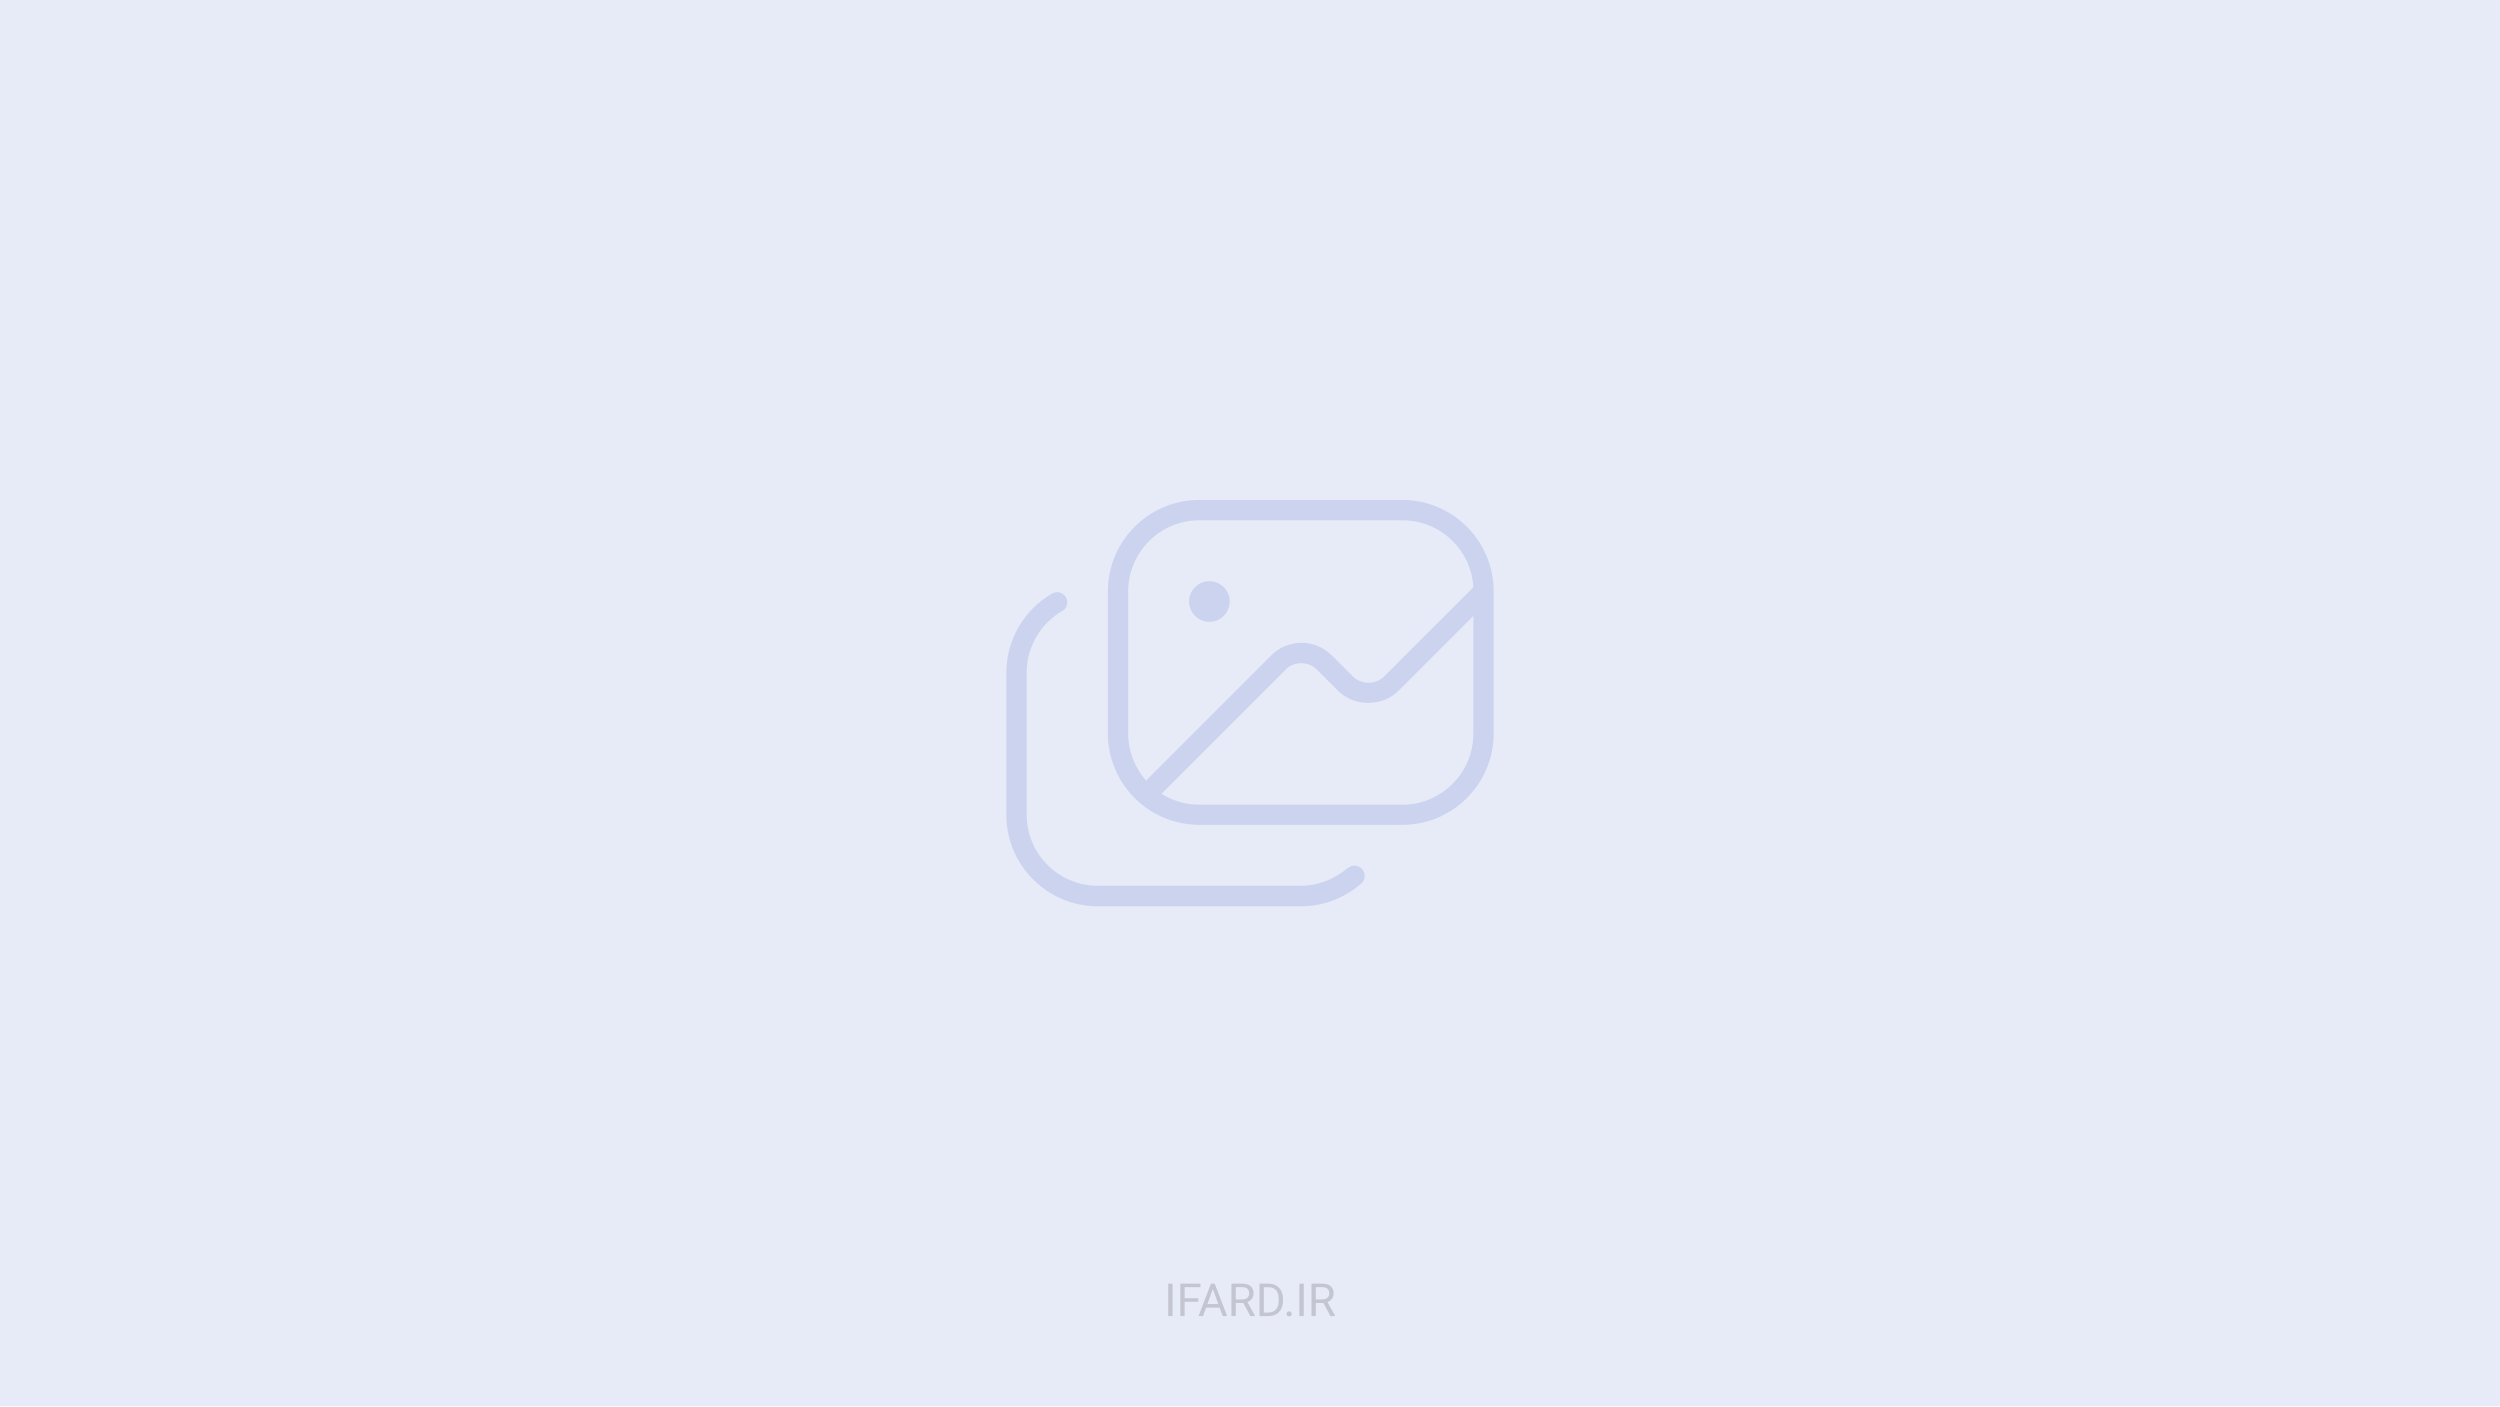
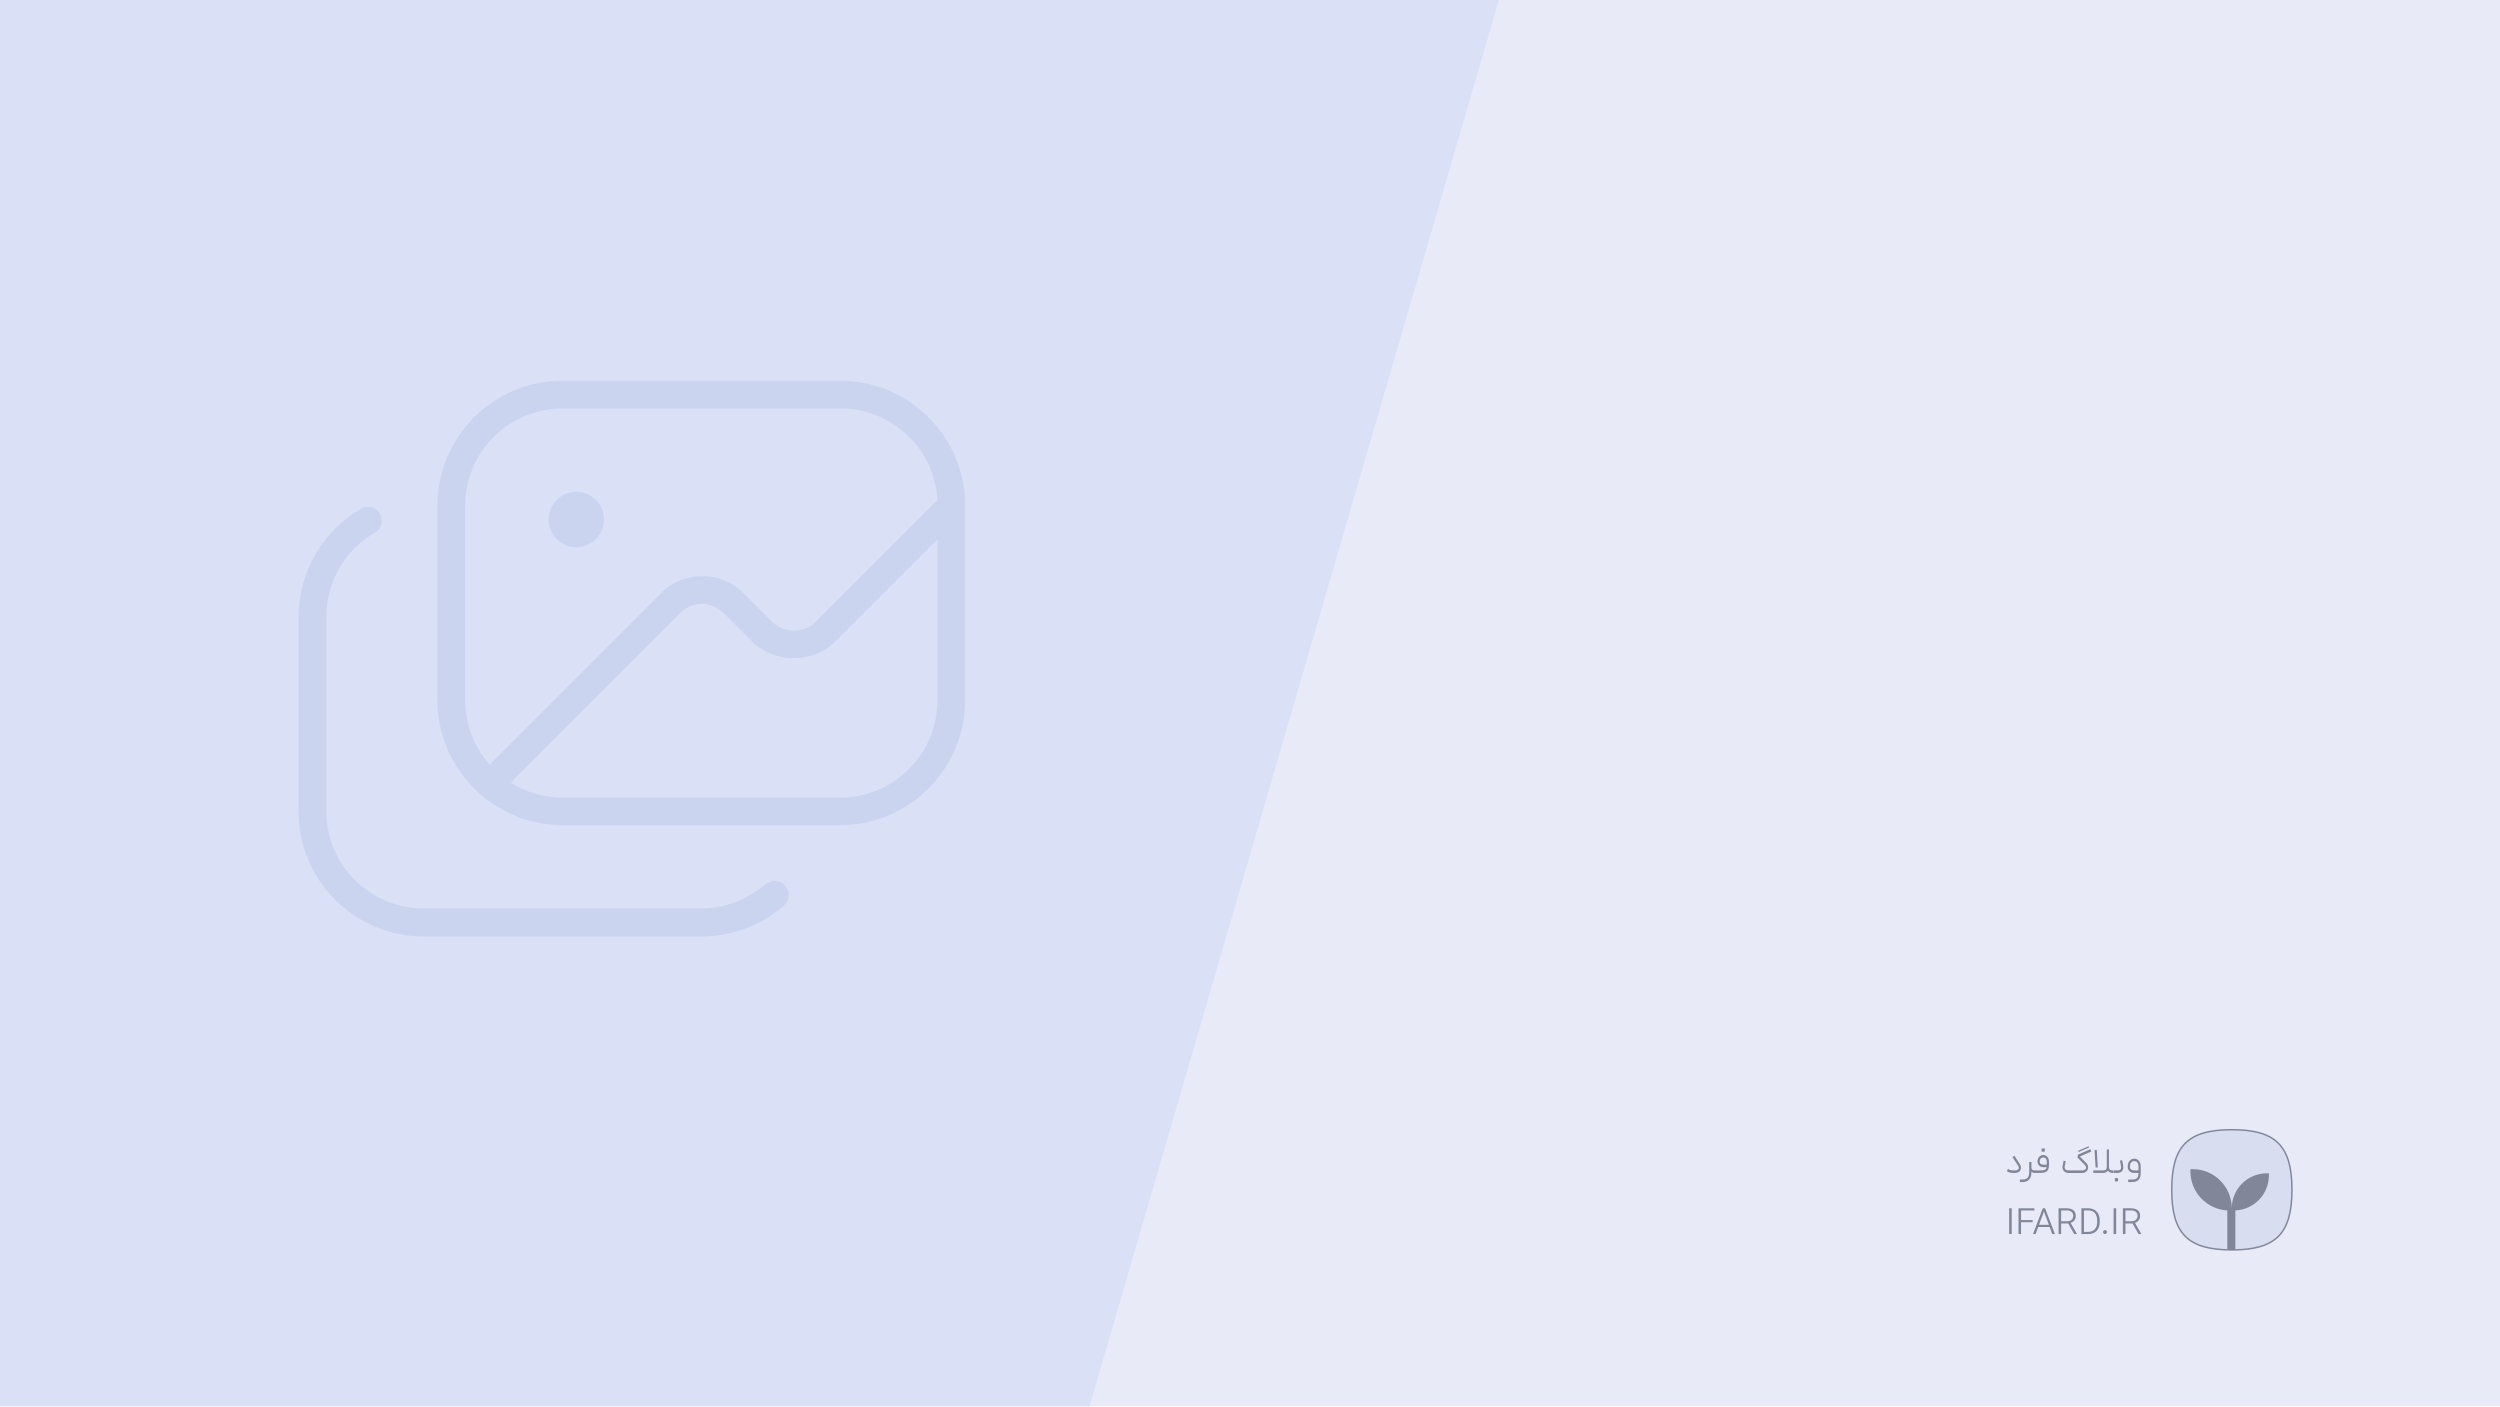
<svg xmlns="http://www.w3.org/2000/svg" id="BG" viewBox="0 0 1920 1080">
  <defs>
    <style>
-       .cls-1, .cls-2, .cls-3 {
+       .cls-1 {
+         fill: #dae1f7;
+       }
+ 
+       .cls-1, .cls-2, .cls-3, .cls-4 {
        stroke-width: 0px;
      }

+       .cls-5 {
+         fill: #d8ddef;
+         stroke: #818699;
+         stroke-miterlimit: 10;
+         stroke-width: 1.14px;
+       }
+ 
      .cls-2 {
-         fill: #e7eaf7;
+         fill: #818699;
      }

      .cls-3 {
-         fill: #cbd3ef;
+         fill: #e8ebf7;
      }

      .cls-4 {
-         opacity: .16;
+         fill: #cad4ef;
      }
    </style>
  </defs>
-   <rect class="cls-2" width="1920" height="1080" />
-   <g class="cls-4">
-     <path class="cls-1" d="M900.49,1010.74h-3.28v-24.88h3.28v24.88Z" />
-     <path class="cls-1" d="M920.22,999.75h-10.44v10.99h-3.28v-24.88h15.42v2.68h-12.13v8.53h10.44v2.68Z" />
-     <path class="cls-1" d="M936.67,1004.22h-10.42l-2.34,6.51h-3.38l9.5-24.88h2.87l9.52,24.88h-3.37l-2.38-6.51ZM927.24,1001.54h8.46l-4.24-11.64-4.22,11.64Z" />
-     <path class="cls-1" d="M954.89,1000.67h-5.84v10.07h-3.3v-24.88h8.24c2.8,0,4.96.64,6.47,1.91,1.51,1.28,2.26,3.13,2.26,5.57,0,1.55-.42,2.9-1.26,4.05-.84,1.15-2,2.01-3.49,2.58l5.84,10.56v.21h-3.52l-5.4-10.07ZM949.05,997.99h5.04c1.63,0,2.92-.42,3.89-1.27s1.44-1.97,1.44-3.39c0-1.54-.46-2.72-1.38-3.54-.92-.82-2.24-1.24-3.97-1.25h-5.02v9.45Z" />
-     <path class="cls-1" d="M967.32,1010.74v-24.88h7.02c2.17,0,4.08.48,5.74,1.44s2.95,2.32,3.85,4.08c.91,1.77,1.36,3.79,1.38,6.08v1.59c0,2.35-.45,4.4-1.36,6.17-.91,1.77-2.2,3.12-3.88,4.07-1.68.95-3.64,1.43-5.87,1.45h-6.89ZM970.6,988.54v19.52h3.45c2.53,0,4.5-.79,5.9-2.36,1.41-1.57,2.11-3.81,2.11-6.72v-1.45c0-2.83-.66-5.03-1.99-6.59s-3.21-2.36-5.65-2.39h-3.83Z" />
-     <path class="cls-1" d="M988.1,1009.08c0-.55.16-1,.49-1.37.32-.36.81-.55,1.46-.55s1.14.18,1.48.55c.33.37.5.82.5,1.37s-.17.96-.5,1.32c-.34.35-.83.53-1.48.53s-1.14-.18-1.46-.53c-.33-.35-.49-.79-.49-1.32Z" />
-     <path class="cls-1" d="M1001.26,1010.74h-3.28v-24.88h3.28v24.88Z" />
-     <path class="cls-1" d="M1016.38,1000.67h-5.84v10.07h-3.3v-24.88h8.24c2.8,0,4.96.64,6.47,1.91,1.51,1.28,2.26,3.13,2.26,5.57,0,1.55-.42,2.9-1.26,4.05-.84,1.15-2,2.01-3.5,2.58l5.85,10.56v.21h-3.52l-5.4-10.07ZM1010.54,997.99h5.04c1.63,0,2.92-.42,3.89-1.27s1.44-1.97,1.44-3.39c0-1.54-.46-2.72-1.38-3.54-.92-.82-2.24-1.24-3.97-1.25h-5.02v9.45Z" />
+   <rect class="cls-3" width="1920" height="1080" />
+   <polygon class="cls-1" points="836.8 1080 0 1080 0 0 1151.13 0 836.8 1080" />
+   <path class="cls-4" d="M421.27,399.01c0-11.73,9.6-21.33,21.33-21.33s21.33,9.6,21.33,21.33-9.6,21.33-21.33,21.33-21.33-9.6-21.33-21.33ZM741.27,388.35v149.33c0,52.91-43.09,96-96,96h-213.33c-52.91,0-96-43.09-96-96v-149.33c0-52.91,43.09-96,96-96h213.33c52.91,0,96,43.09,96,96ZM376.05,587.17l131.63-131.63c17.49-17.49,45.87-17.49,63.36,0l22.19,22.19c8.96,8.75,24.32,8.96,33.07,0l93.65-93.65c-2.13-39.25-34.77-70.4-74.45-70.4h-213.55c-41.17,0-74.67,33.49-74.67,74.67v149.33c0,18.99,7.04,36.27,18.77,49.49ZM719.94,537.68v-123.52l-78.72,78.72c-16.85,16.85-46.51,16.85-63.36,0l-22.19-22.19c-9.17-9.17-24.11-9.17-33.07,0l-130.35,130.35c11.52,7.25,25.17,11.52,39.68,11.52h213.33c41.17,0,74.67-33.49,74.67-74.67v-.21ZM587.89,678.91c-13.65,11.95-31.15,18.77-49.28,18.77h-213.33c-41.17,0-74.67-33.49-74.67-74.67v-149.33c0-26.67,14.29-51.41,37.33-64.64,5.12-2.99,6.83-9.39,3.84-14.51-2.99-5.12-9.39-6.83-14.51-3.84-29.65,17.07-48,49.07-48,83.2v149.33c0,52.91,43.09,96,96,96h213.33c23.47,0,45.87-8.53,63.57-23.89,4.48-3.84,4.91-10.67.85-15.15s-10.67-4.91-15.15-.85v-.43Z" />
+   <g id="_سایت" data-name="سایت">
+     <g>
+       <path class="cls-2" d="M1543.01,927.97h2v19.78h-2v-19.78Z" />
+       <path class="cls-2" d="M1550.19,927.97h12.24v1.67h-10.26v7.37h8.9v1.67h-8.9v9.07h-1.97v-19.78Z" />
+       <path class="cls-2" d="M1568.82,927.97h1.81l7.54,19.78h-2.06l-2-5.42h-8.76l-1.97,5.42h-2.03l7.48-19.78ZM1573.5,940.65l-3.75-10.24-3.75,10.24h7.51Z" />
+       <path class="cls-2" d="M1580.95,927.97h6.48c1.43,0,2.65.23,3.66.68,1.01.45,1.78,1.12,2.32,1.99.54.87.81,1.94.81,3.2s-.36,2.37-1.08,3.32c-.72.96-1.7,1.62-2.92,1.99l4.87,8.43v.17h-2.11l-4.64-8.15h-5.37v8.15h-2v-19.78ZM1590.07,937.41c.69-.34,1.22-.82,1.6-1.45.38-.62.57-1.33.57-2.13,0-1.34-.42-2.36-1.25-3.09-.83-.72-2.01-1.09-3.53-1.11h-4.51v8.29h4.76c.89,0,1.68-.17,2.36-.51Z" />
+       <path class="cls-2" d="M1598.5,927.97h5.54c1.5,0,2.9.34,4.19,1.02s2.33,1.7,3.13,3.06c.8,1.36,1.21,3.04,1.22,5.05v1.56c0,1.83-.36,3.44-1.08,4.81-.72,1.37-1.73,2.42-3.03,3.16s-2.79,1.11-4.48,1.13h-5.48v-19.78ZM1607.23,945.27c1.02-.54,1.84-1.36,2.45-2.48.61-1.11.92-2.49.92-4.14v-1.61c0-1.32-.22-2.52-.67-3.62-.45-1.09-1.15-1.99-2.11-2.68s-2.2-1.06-3.7-1.1h-3.64v16.44h3.39c1.22,0,2.35-.27,3.37-.81Z" />
+       <path class="cls-2" d="M1615.58,947.3c-.3-.3-.45-.65-.45-1.06s.15-.79.45-1.08.66-.44,1.08-.44.76.15,1.06.44c.3.3.44.66.44,1.08s-.15.78-.44,1.07c-.3.29-.65.43-1.06.43s-.79-.15-1.08-.45Z" />
+       <path class="cls-2" d="M1623.23,927.97h2v19.78h-2v-19.78Z" />
+       <path class="cls-2" d="M1630.35,927.97h6.48c1.43,0,2.65.23,3.66.68,1.01.45,1.78,1.12,2.32,1.99.54.87.81,1.94.81,3.2s-.36,2.37-1.08,3.32c-.72.96-1.7,1.62-2.92,1.99l4.87,8.43v.17h-2.11l-4.64-8.15h-5.37v8.15h-2v-19.78ZM1639.47,937.41c.69-.34,1.22-.82,1.6-1.45.38-.62.57-1.33.57-2.13,0-1.34-.42-2.36-1.25-3.09-.83-.72-2.01-1.09-3.53-1.11h-4.51v8.29h4.76c.89,0,1.68-.17,2.36-.51Z" />
+     </g>
+     <g>
+       <path class="cls-2" d="M1548.33,889.59c.67,1.04,1.16,1.81,1.49,2.32s.8,1.26,1.43,2.24c.5.78.78,1.62.85,2.53.06.91-.12,1.66-.54,2.25-.48.71-1.09,1.2-1.83,1.47-.74.28-1.55.42-2.42.42h-1.5c-1,0-1.89-.14-2.67-.43-.78-.29-1.41-.62-1.89-.99l.92-1.64.11.08c.41.28.88.52,1.43.72.55.2,1.25.31,2.1.31h1.5c.69,0,1.27-.08,1.74-.24.47-.16.85-.43,1.13-.82.22-.32.31-.69.25-1.13s-.26-.93-.61-1.49c-1.72-2.71-3.13-4.89-4.23-6.54l1.45-1.06,1.31,1.97Z" />
+       <path class="cls-2" d="M1560.15,892.4v7.98c0,1.61-.27,2.98-.82,4.09s-1.35,1.95-2.42,2.52c-1.07.56-2.36.85-3.88.85h-1.75v-1.95h1.75c1.26,0,2.29-.19,3.07-.57.79-.38,1.37-.97,1.75-1.78.38-.81.57-1.86.57-3.16v-7.98h1.72ZM1560.84,898.35c.46.35,1.08.53,1.84.53h.28l.14,1-.14.95h-.28c-.58,0-1.13-.12-1.67-.38-.54-.25-.99-.7-1.35-1.34s-.54-1.5-.54-2.57h1.03c0,.85.23,1.46.7,1.81Z" />
+       <path class="cls-2" d="M1562.68,898.88h4.51c1.37-.02,2.39-.15,3.04-.4.66-.25,1.1-.65,1.32-1.21.22-.56.33-1.38.33-2.47v-2.84c0-.91-.23-1.63-.7-2.17-.46-.54-1.13-.81-2-.81-.8,0-1.45.28-1.95.83-.5.56-.75,1.27-.75,2.14,0,.82.23,1.44.7,1.86.46.43,1.13.64,2,.64h3.62v1.95h-3.62c-.82,0-1.56-.19-2.22-.56-.67-.37-1.2-.89-1.6-1.57-.4-.68-.6-1.45-.6-2.32s.2-1.69.6-2.45c.4-.76.94-1.36,1.63-1.81.69-.45,1.42-.67,2.2-.67.85,0,1.62.22,2.29.67.68.45,1.2,1.04,1.57,1.79s.56,1.57.56,2.46v2.84c0,1.37-.2,2.49-.58,3.37-.39.87-1.06,1.53-2.02,1.99-.96.46-2.28.68-3.96.68h-4.37v-1.95ZM1569.18,882h1.22v2.48h-2.48v-2.48h1.25Z" />
+       <path class="cls-2" d="M1586.07,900.16c-.74-.44-1.3-1.05-1.67-1.82-.37-.77-.51-1.59-.42-2.46.07-.74.37-2.23.89-4.48l1.64.42-.11.53c-.44,1.87-.7,3.11-.75,3.7-.09.85.13,1.54.65,2.06.53.52,1.3.78,2.32.78h10.37c1.02,0,1.8-.23,2.35-.68s.79-1.02.72-1.71c-.06-.69-.42-1.35-1.07-2l-5.54-5.51.53-2.28,9.43-4.14.7,1.78-8.82,3.89,4.92,4.9c.95.95,1.44,2.03,1.47,3.25s-.37,2.27-1.22,3.14c-.85.87-2.01,1.31-3.48,1.31h-10.37c-.96,0-1.82-.22-2.56-.67ZM1596.33,883.67l7.68-3.37.39.97-8.23,3.59.17-1.2Z" />
+       <path class="cls-2" d="M1607.65,898.88h7.68c.8,0,1.44-.19,1.93-.57.49-.38.74-1.04.74-1.99v-13.54h1.7v13.54c0,1.06-.23,1.92-.7,2.6s-1.02,1.16-1.67,1.46c-.65.3-1.27.45-1.86.45h-7.82v-1.95ZM1608.6,883.25l1.72-.14.81,13.49-1.72.11-.81-13.46ZM1620.38,900.38c-.62-.3-1.15-.78-1.57-1.45-.43-.67-.64-1.54-.64-2.61h1.53c0,.91.23,1.56.7,1.96.46.4,1.08.6,1.84.6h.83l.11.97-.11.97h-.83c-.61,0-1.23-.15-1.85-.45Z" />
+       <path class="cls-2" d="M1623.34,898.88h3c.96,0,1.65-.22,2.06-.67.41-.45.6-1.02.58-1.72-.02-.54-.12-1.28-.29-2.24-.18-.95-.37-1.91-.57-2.85l1.67-.45c.22.95.43,1.94.61,2.98.18,1.04.29,1.87.31,2.5.02.72-.12,1.42-.43,2.1-.31.68-.79,1.23-1.46,1.66-.67.43-1.49.64-2.47.64h-3v-1.95ZM1625.45,904.81h1.22v2.48h-2.47v-2.48h1.25Z" />
+       <path class="cls-2" d="M1640.29,905.39c.75-.33,1.28-.84,1.58-1.52.31-.68.46-1.55.46-2.63v-5.45c0-1.26-.28-2.24-.85-2.95-.57-.7-1.39-1.06-2.46-1.06-1,0-1.79.37-2.36,1.1-.58.73-.86,1.7-.86,2.91,0,1.09.27,1.88.81,2.35.54.47,1.35.71,2.45.71h4v1.95h-4c-1.48,0-2.68-.43-3.6-1.29s-1.38-2.1-1.38-3.71c0-1.11.21-2.12.63-3.02s1-1.61,1.75-2.14,1.61-.79,2.57-.79c1.02,0,1.91.25,2.67.75.76.5,1.34,1.2,1.75,2.1.41.9.61,1.93.61,3.1v5.45c0,1.33-.23,2.49-.68,3.48-.46.98-1.19,1.75-2.21,2.29-1.02.55-2.35.82-3.98.82h-2.75v-1.95h2.75c1.32,0,2.35-.17,3.1-.5Z" />
+     </g>
+     <path class="cls-5" d="M1714.05,867.61c-33.77,0-46.16,12.39-46.16,46.16s12.39,46.16,46.16,46.16c33.77,0,46.16-12.39,46.16-46.16,0-33.77-12.39-46.16-46.16-46.16" />
+     <path class="cls-2" d="M1740.96,901.1c-14.9,0-26.98,12.08-26.98,26.98v-.17c0-16.57-13.43-30-30-30h-1.74v1.74c0,16,12.53,29.08,28.32,29.95v30.33h6.18v-30.31c14.34-.63,25.78-12.45,25.78-26.95v-1.56h-1.56Z" />
  </g>
-   <path class="cls-3" d="M913.22,461.95c0-8.58,7.02-15.59,15.59-15.59s15.59,7.02,15.59,15.59-7.02,15.59-15.59,15.59-15.59-7.02-15.59-15.59ZM1147.13,454.15v109.16c0,38.67-31.5,70.17-70.17,70.17h-155.94c-38.67,0-70.17-31.5-70.17-70.17v-109.16c0-38.67,31.5-70.17,70.17-70.17h155.94c38.67,0,70.17,31.5,70.17,70.17ZM880.16,599.49l96.22-96.22c12.79-12.79,33.53-12.79,46.32,0l16.22,16.22c6.55,6.39,17.78,6.55,24.17,0l68.46-68.46c-1.56-28.69-25.42-51.46-54.42-51.46h-156.1c-30.1,0-54.58,24.48-54.58,54.58v109.16c0,13.88,5.15,26.51,13.72,36.18ZM1131.54,563.31v-90.29l-57.54,57.54c-12.32,12.32-34,12.32-46.32,0l-16.22-16.22c-6.71-6.71-17.62-6.71-24.17,0l-95.28,95.28c8.42,5.3,18.4,8.42,29.01,8.42h155.94c30.1,0,54.58-24.48,54.58-54.58v-.16ZM1035.01,666.55c-9.98,8.73-22.77,13.72-36.02,13.72h-155.94c-30.1,0-54.58-24.48-54.58-54.58v-109.16c0-19.49,10.45-37.58,27.29-47.25,3.74-2.18,4.99-6.86,2.81-10.6-2.18-3.74-6.86-4.99-10.6-2.81-21.68,12.48-35.09,35.87-35.09,60.82v109.16c0,38.67,31.5,70.17,70.17,70.17h155.94c17.15,0,33.53-6.24,46.47-17.47,3.27-2.81,3.59-7.8.62-11.07s-7.8-3.59-11.07-.62v-.31Z" />
</svg>
